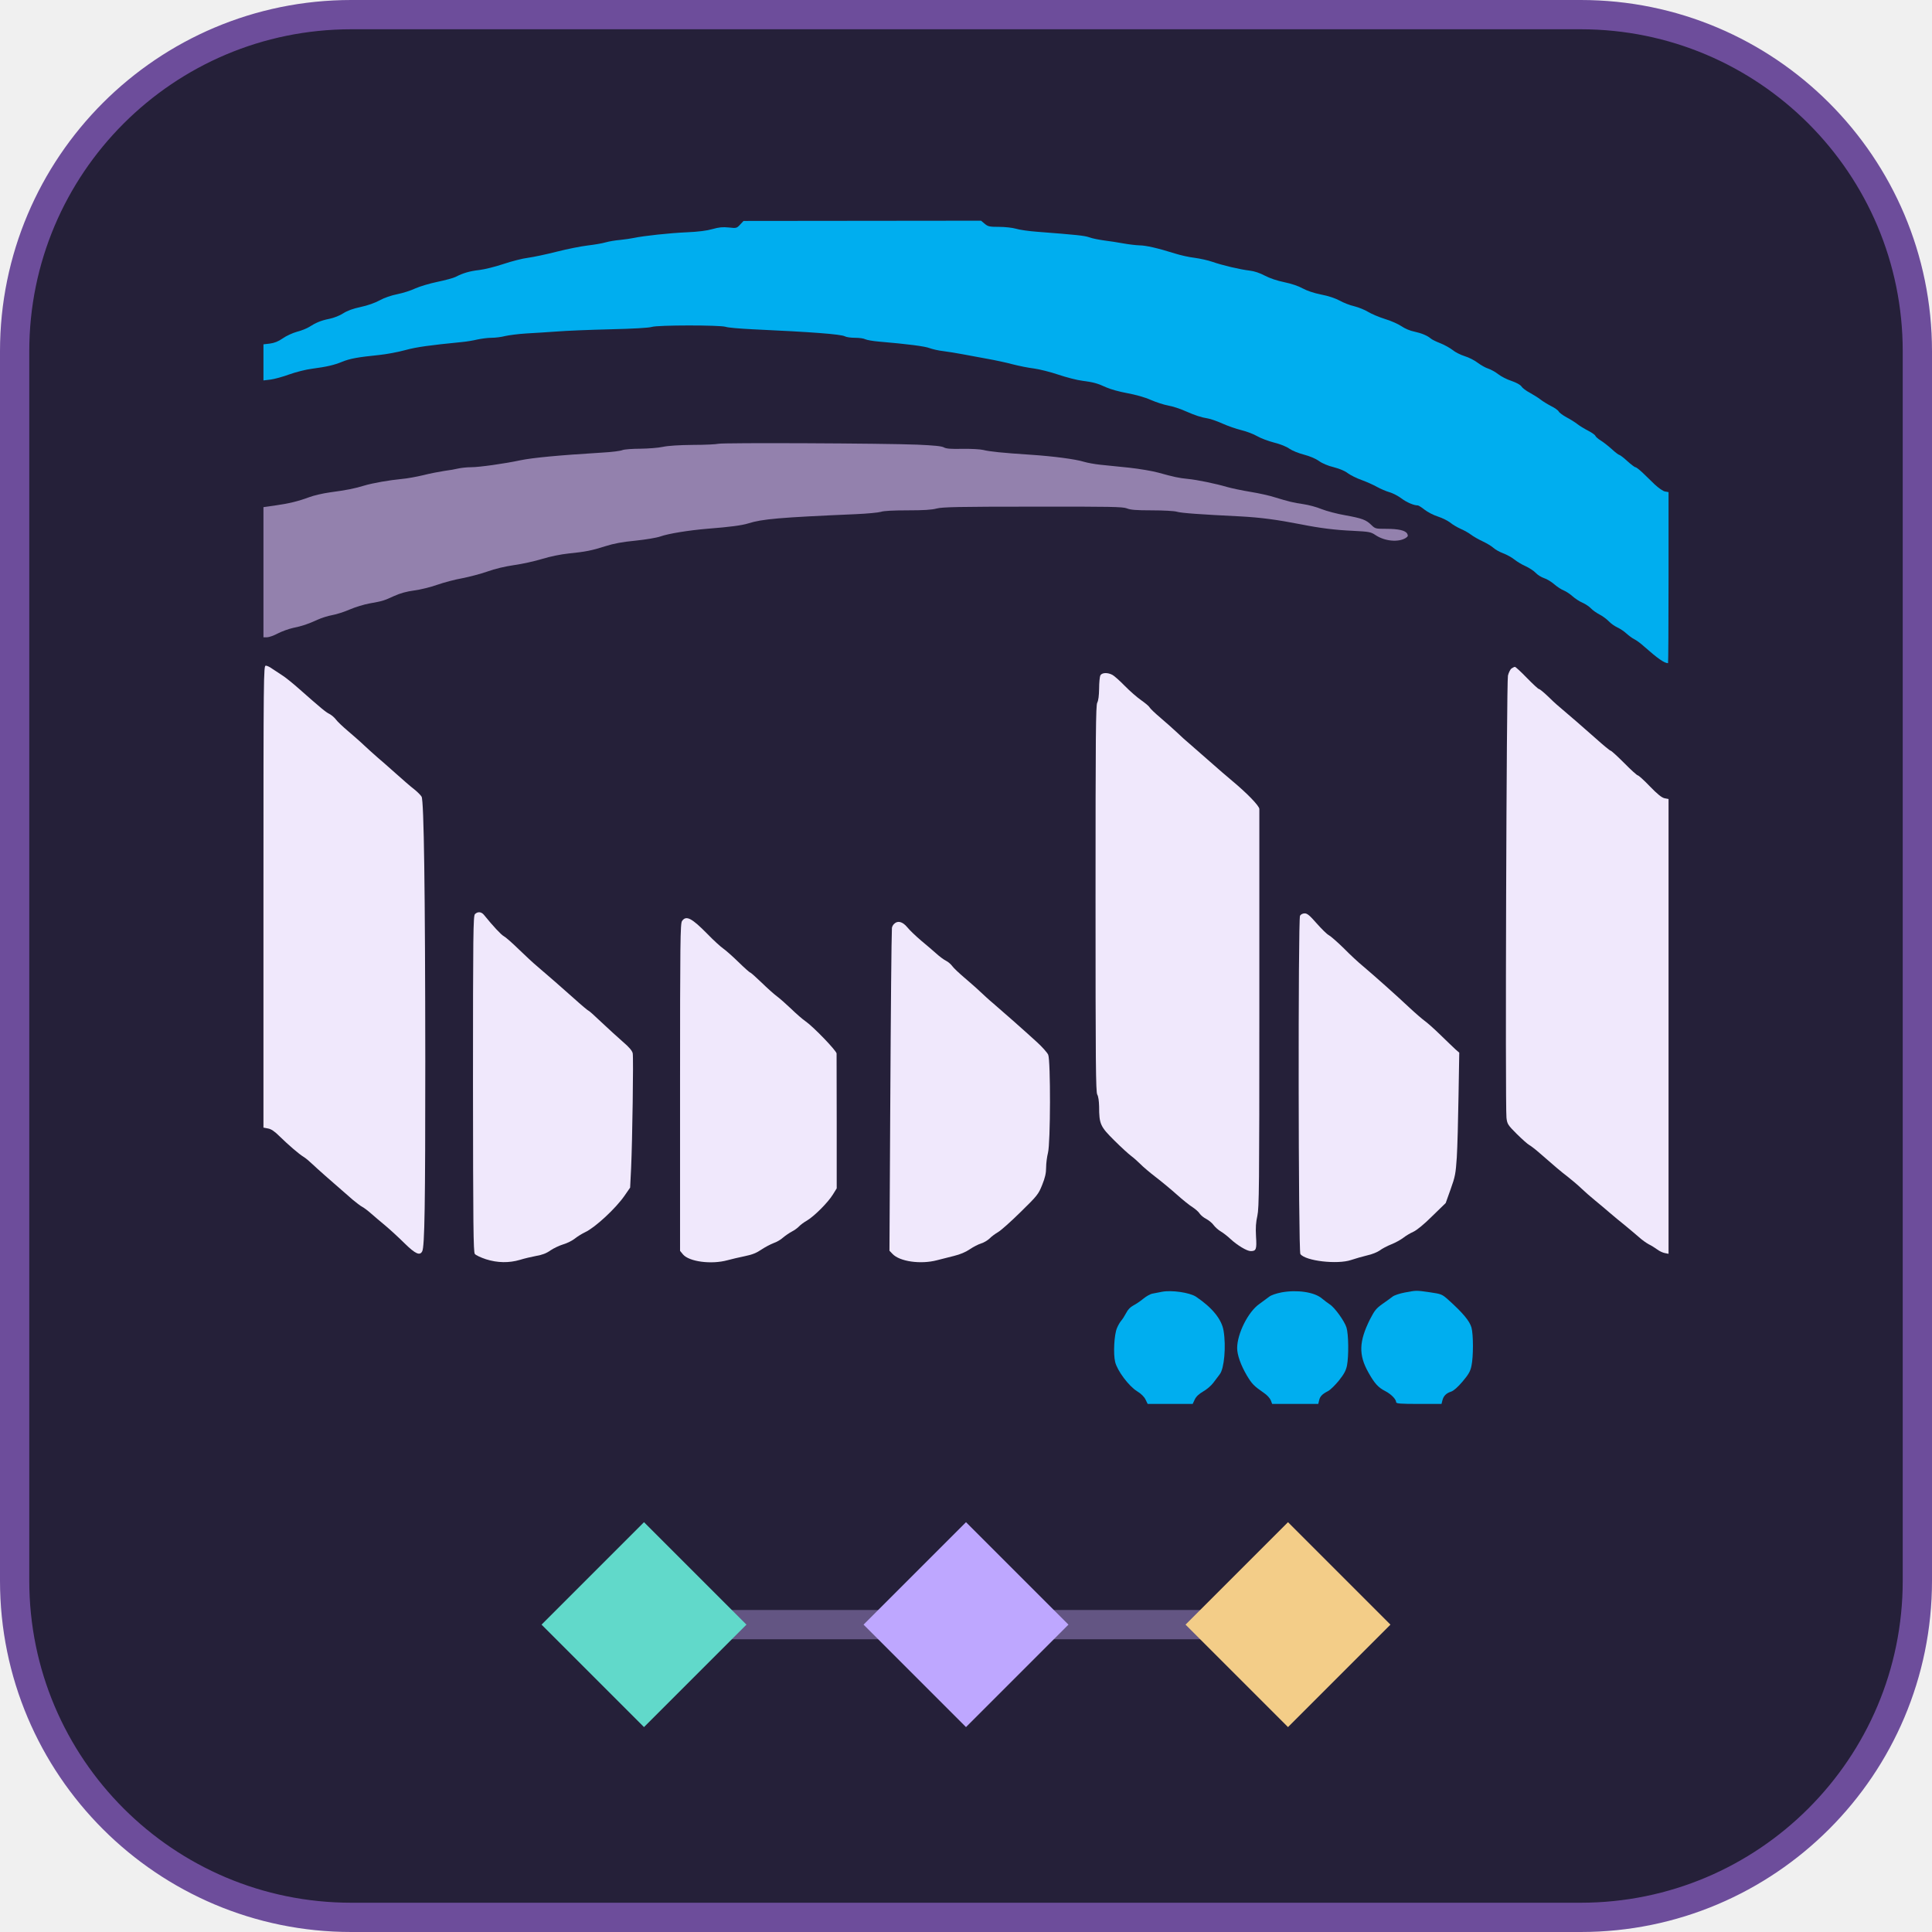
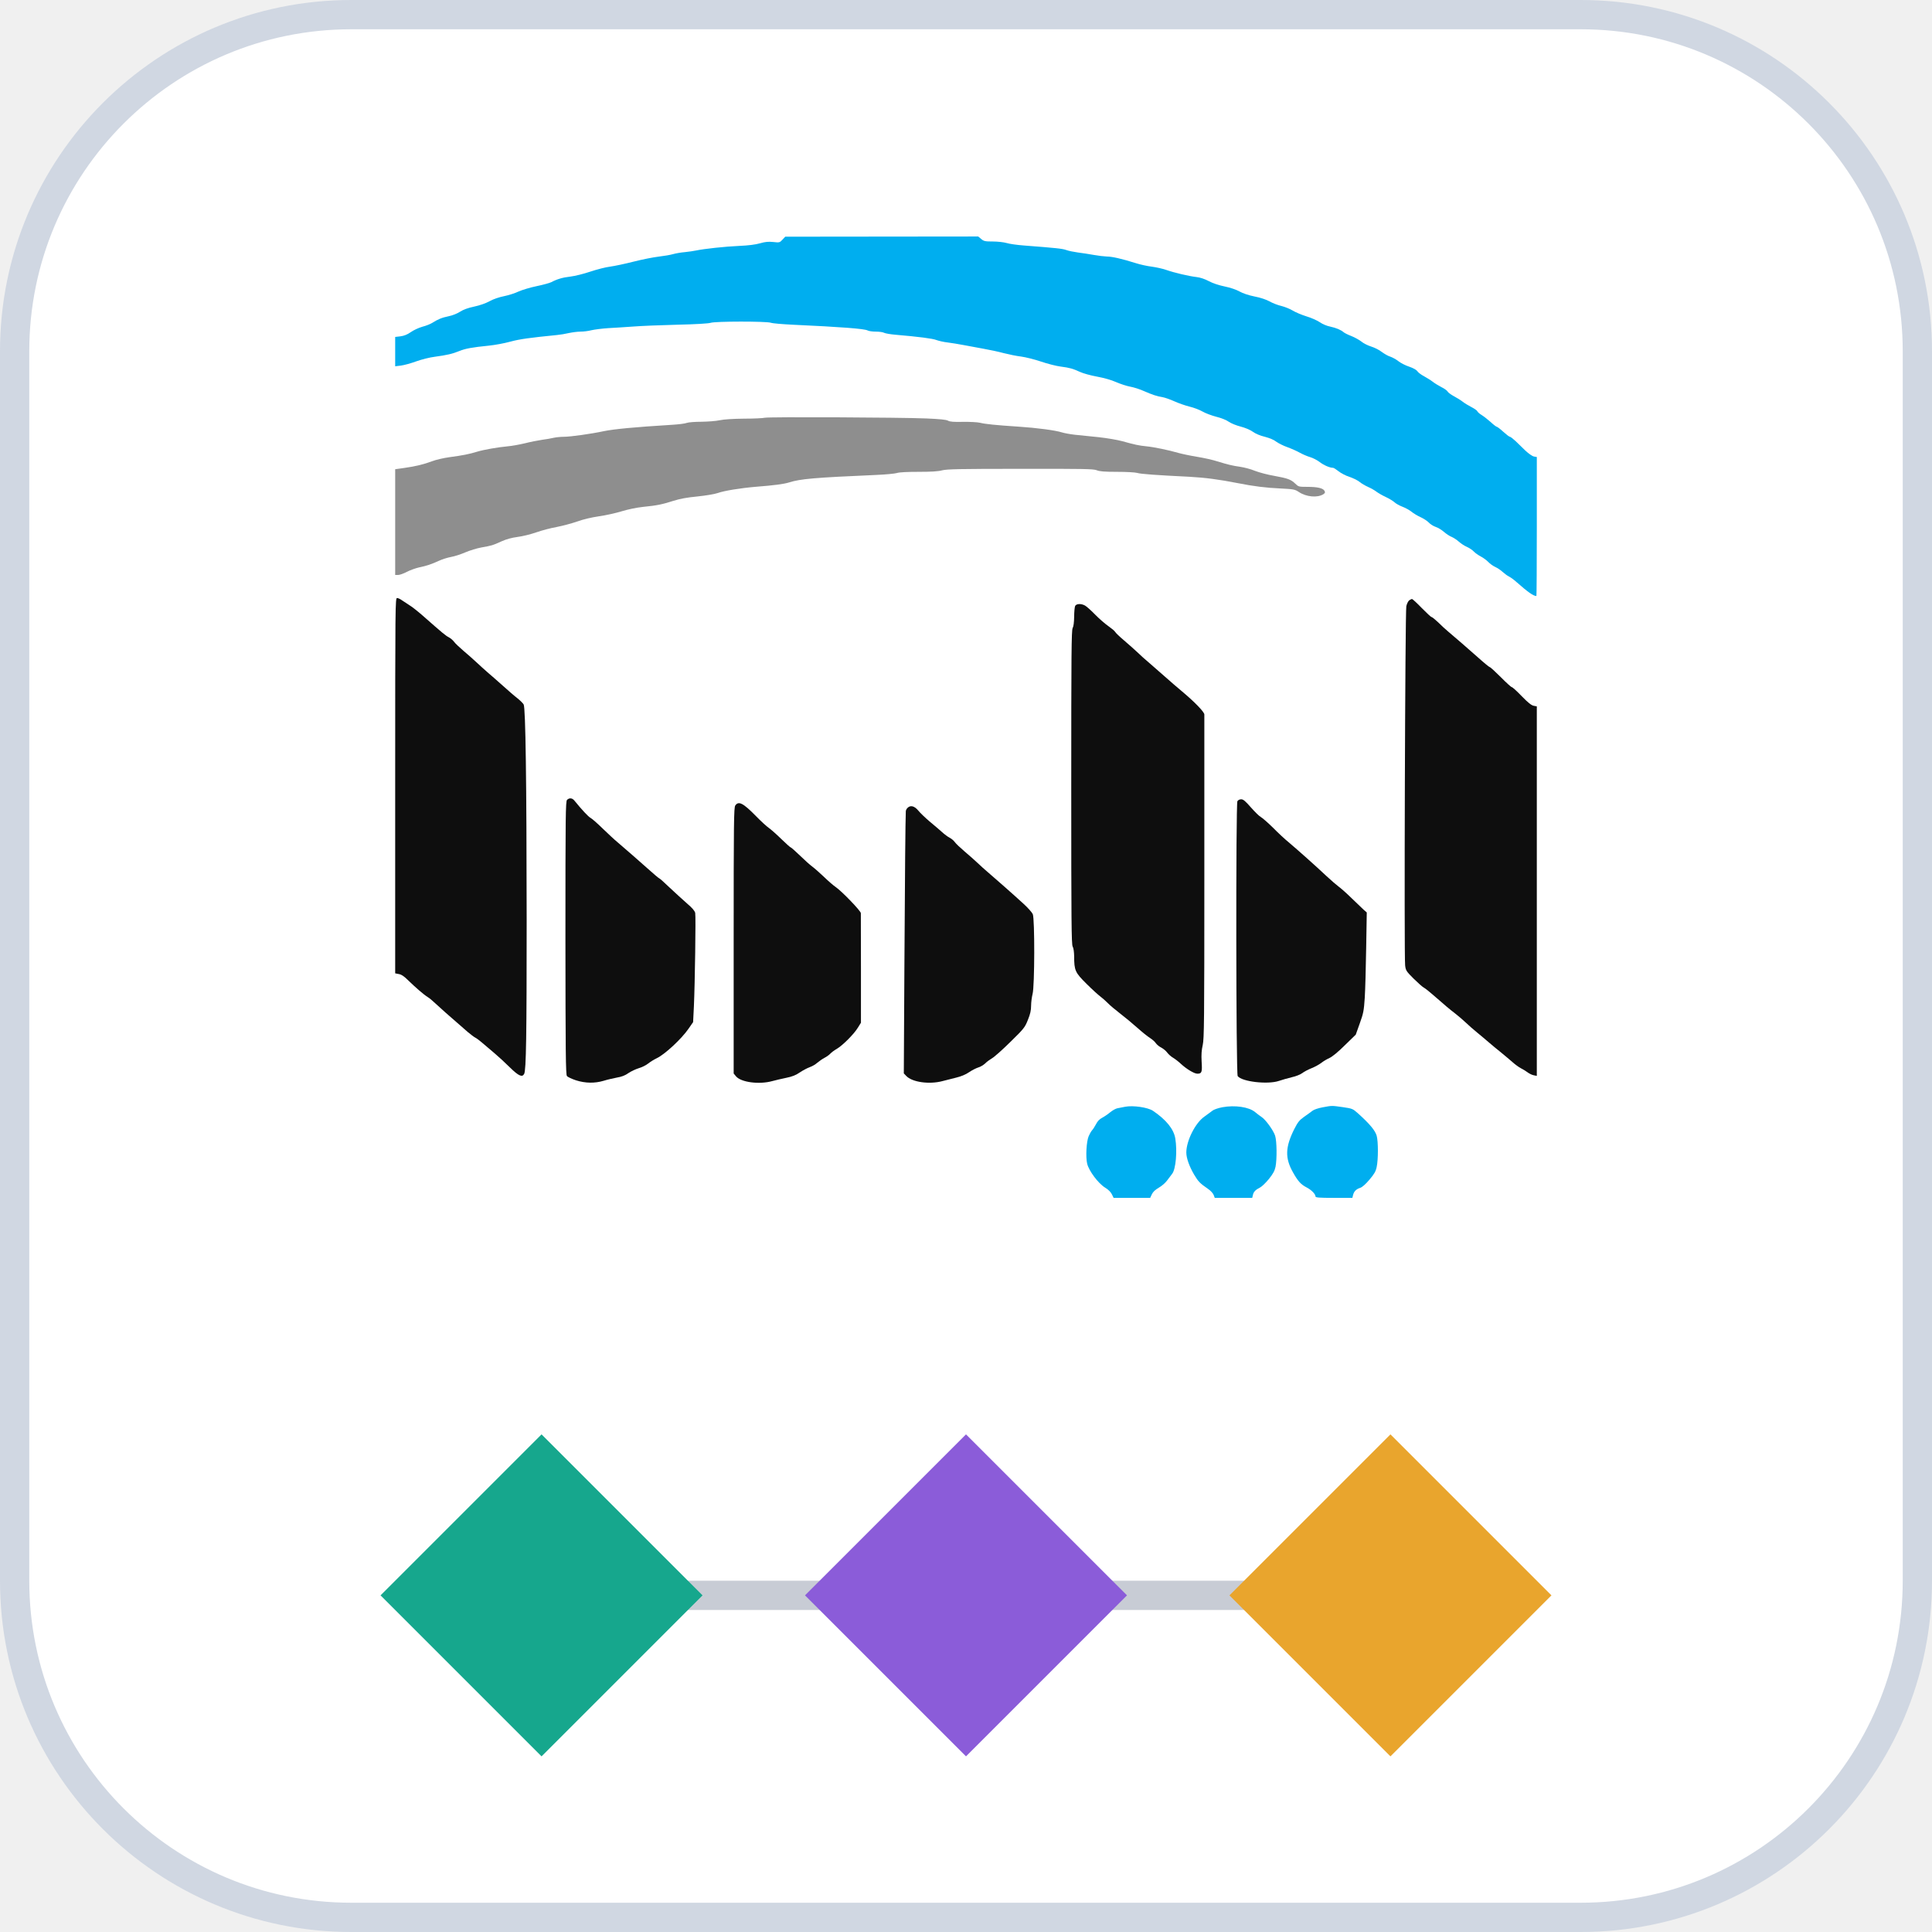
<svg xmlns="http://www.w3.org/2000/svg" viewBox="0 0 132 132" role="img" aria-label="APASAI CG Designer">
-   <style>.apasai-bars { fill: #F0E8FC; } .apasai-swoosh { fill: #9381AD; }</style>
-   <rect x="1" y="1" width="130" height="130" rx="23" fill="#252039" stroke="#6D4D9B" stroke-width="2" />
-   <svg x="18" y="15" width="96" height="81" viewBox="0 0 114 96" fill="none">
+   <style>.apasai-bars { fill: #0E0E0E; } .apasai-swoosh { fill: #8E8E8E; }</style>
+   <rect x="1" y="1" width="130" height="130" rx="23" fill="#FFFFFF" stroke="#D0D7E2" stroke-width="2" />
+   <svg x="27" y="16" width="78" height="66" viewBox="0 0 114 96" fill="none">
    <g transform="translate(0,96) scale(0.01,-0.01)">
      <g class="apasai-swoosh" fill="#8E8E8E">
        <path d="M3690 7790 c-14 -4 -106 -9 -205 -9 -114 -1 -204 -7 -245 -16 -36 -8 -118 -14 -182 -15 -64 0 -129 -5 -145 -11 -15 -7 -86 -16 -158 -20 -360 -22 -570 -42 -672 -63 -125 -27 -333 -56 -397 -56 -34 0 -80 -5 -103 -10 -24 -6 -75 -15 -115 -20 -40 -6 -118 -21 -173 -35 -55 -13 -131 -27 -170 -30 -104 -10 -236 -33 -307 -54 -78 -24 -143 -37 -278 -55 -58 -8 -135 -26 -171 -40 -86 -32 -163 -51 -277 -67 l-92 -13 0 -528 0 -528 29 0 c16 0 55 14 87 31 33 17 88 37 124 45 74 15 121 31 200 67 30 14 84 31 118 37 35 6 99 27 143 46 44 19 116 41 161 49 105 19 110 20 198 60 51 23 103 37 163 45 49 6 133 27 187 46 54 19 145 43 202 53 57 11 148 35 203 54 63 23 145 42 220 53 66 9 168 32 227 50 66 20 148 37 214 44 139 14 188 24 301 60 66 21 136 34 241 44 85 9 170 23 202 34 64 23 229 50 385 63 180 14 277 27 328 43 114 36 251 48 872 75 94 4 186 13 205 19 21 8 104 12 215 12 127 0 198 4 237 15 47 12 178 15 781 15 635 1 729 -1 762 -14 29 -12 76 -16 204 -16 91 0 182 -5 201 -11 35 -11 189 -22 515 -38 165 -9 295 -26 495 -65 150 -30 278 -46 418 -52 134 -7 146 -9 185 -35 75 -50 186 -60 245 -23 18 12 20 18 12 34 -14 27 -70 40 -172 40 -84 0 -88 1 -119 31 -43 42 -74 54 -212 79 -65 11 -151 34 -192 50 -40 17 -106 34 -146 40 -83 12 -119 21 -231 55 -42 14 -132 34 -200 45 -68 11 -152 29 -188 39 -95 28 -246 59 -320 66 -72 7 -114 16 -240 51 -47 13 -153 31 -235 40 -83 8 -188 19 -235 24 -47 5 -107 16 -133 24 -67 21 -248 45 -430 57 -229 15 -337 26 -387 39 -25 6 -99 10 -170 9 -94 -2 -131 1 -150 12 -18 10 -80 16 -215 22 -267 11 -1585 17 -1615 7z" />
      </g>
      <g class="apasai-arc" fill="#00AEEF">
        <path d="M3867 9568 c-27 -29 -30 -30 -92 -23 -49 5 -79 2 -132 -13 -45 -13 -115 -22 -208 -26 -139 -6 -352 -29 -431 -46 -23 -5 -72 -12 -110 -16 -38 -3 -91 -12 -119 -20 -27 -8 -92 -19 -144 -25 -51 -6 -164 -28 -250 -50 -86 -22 -191 -44 -235 -50 -43 -5 -132 -28 -198 -50 -65 -22 -154 -44 -196 -49 -79 -9 -134 -25 -193 -56 -18 -9 -84 -27 -147 -40 -63 -13 -143 -37 -179 -53 -35 -17 -101 -38 -146 -47 -50 -10 -106 -29 -144 -50 -38 -21 -98 -42 -154 -54 -62 -13 -108 -30 -141 -51 -27 -18 -77 -38 -113 -45 -69 -14 -109 -31 -164 -66 -19 -12 -63 -30 -99 -39 -36 -10 -88 -34 -116 -54 -36 -25 -67 -37 -104 -42 l-52 -6 0 -147 0 -146 58 7 c31 4 100 23 152 42 53 19 135 40 185 46 119 16 177 29 245 57 62 25 126 37 295 54 61 6 157 24 215 40 92 25 192 39 465 66 33 3 87 12 120 20 33 7 85 14 115 14 31 0 80 6 110 14 30 7 107 17 170 21 63 3 176 11 250 16 74 6 270 14 435 18 183 4 314 12 335 19 47 16 551 16 600 1 19 -7 118 -15 220 -20 480 -22 715 -40 747 -57 12 -7 49 -12 83 -12 34 0 71 -5 83 -12 12 -6 63 -15 112 -19 234 -20 373 -38 410 -53 22 -8 72 -20 110 -24 39 -5 108 -16 155 -25 47 -9 137 -25 200 -37 63 -11 157 -31 208 -45 51 -13 129 -29 173 -34 44 -6 133 -28 198 -50 65 -22 154 -45 197 -50 91 -12 119 -20 194 -54 30 -14 106 -35 167 -46 70 -13 143 -33 192 -55 44 -19 108 -40 143 -46 34 -6 97 -26 138 -45 83 -36 125 -50 185 -60 22 -4 74 -22 116 -41 42 -19 111 -43 152 -53 42 -10 100 -32 129 -49 29 -17 91 -40 137 -52 49 -12 102 -33 125 -50 23 -16 75 -37 118 -48 46 -12 94 -32 121 -51 27 -20 74 -40 121 -51 49 -13 92 -31 114 -49 21 -15 71 -41 112 -55 41 -15 97 -40 125 -56 27 -15 73 -35 101 -43 28 -8 72 -31 98 -51 41 -31 99 -56 132 -56 6 0 31 -16 55 -35 24 -19 72 -44 107 -55 34 -11 79 -33 100 -49 20 -17 60 -40 87 -52 28 -12 65 -33 83 -47 17 -13 60 -38 95 -54 34 -16 73 -40 87 -53 14 -13 48 -32 77 -43 29 -11 70 -33 91 -50 21 -17 62 -42 92 -55 30 -14 67 -38 82 -54 14 -16 45 -35 68 -43 23 -7 60 -30 83 -50 23 -20 58 -43 77 -50 19 -8 51 -29 71 -47 20 -18 56 -42 80 -52 25 -11 56 -32 69 -46 14 -15 45 -37 70 -50 25 -13 59 -38 75 -55 17 -18 48 -40 70 -50 22 -10 55 -32 73 -49 19 -17 48 -39 65 -47 18 -9 53 -35 78 -58 111 -98 165 -136 195 -136 2 0 4 312 4 694 l0 694 -29 5 c-16 3 -53 29 -83 57 -29 28 -74 71 -99 96 -26 24 -51 44 -58 44 -6 0 -36 23 -66 50 -30 28 -60 50 -65 50 -5 0 -33 21 -62 48 -29 26 -69 57 -90 70 -20 12 -39 29 -42 37 -3 8 -29 26 -58 41 -29 15 -69 39 -88 54 -19 15 -59 40 -88 55 -29 16 -58 37 -63 47 -5 10 -33 30 -62 44 -29 15 -68 39 -87 54 -19 15 -59 39 -87 55 -29 15 -59 38 -67 51 -9 13 -40 30 -80 44 -35 11 -84 36 -107 54 -24 19 -61 39 -82 46 -21 6 -59 28 -85 47 -25 20 -73 44 -106 54 -32 10 -77 32 -98 50 -22 17 -67 42 -100 55 -34 13 -68 30 -77 38 -28 24 -74 43 -133 56 -33 6 -78 25 -105 44 -27 18 -87 45 -135 59 -48 15 -109 41 -135 57 -26 16 -77 37 -113 46 -36 8 -89 29 -119 46 -33 18 -91 38 -150 49 -60 12 -115 31 -150 50 -34 19 -90 38 -148 50 -59 12 -118 32 -158 53 -41 22 -87 37 -123 41 -78 9 -222 43 -302 71 -37 13 -102 27 -146 33 -44 5 -115 21 -159 35 -140 44 -237 66 -289 66 -28 1 -87 8 -131 16 -44 8 -114 19 -156 24 -42 6 -95 16 -118 25 -40 14 -98 20 -421 45 -69 5 -147 16 -175 25 -28 8 -88 15 -137 15 -78 0 -90 3 -116 25 l-30 25 -963 -1 -964 -1 -28 -30z" />
        <path d="M7290 910 c-25 -5 -59 -12 -77 -15 -18 -3 -51 -22 -74 -41 -24 -20 -60 -44 -81 -55 -25 -13 -45 -34 -59 -62 -12 -23 -30 -51 -40 -62 -10 -11 -25 -38 -34 -59 -23 -54 -31 -209 -15 -275 17 -71 110 -196 178 -238 33 -20 58 -45 69 -68 l17 -35 182 0 183 0 17 36 c11 24 34 45 68 65 29 16 66 48 83 71 18 24 41 55 52 69 36 46 52 225 31 352 -15 94 -93 189 -224 277 -52 34 -198 55 -276 40z" />
        <path d="M8260 905 c-42 -8 -86 -23 -100 -35 -14 -11 -50 -37 -80 -59 -91 -63 -180 -242 -180 -358 0 -56 30 -139 78 -221 42 -70 56 -85 141 -144 24 -16 48 -43 54 -59 l11 -29 187 0 187 0 7 29 c7 32 25 51 72 75 18 9 57 47 88 85 42 53 57 80 66 122 15 77 13 255 -4 309 -16 52 -96 163 -136 188 -14 9 -43 31 -65 49 -61 51 -201 71 -326 48z" />
        <path d="M9260 904 c-42 -8 -85 -22 -100 -34 -14 -11 -51 -38 -83 -60 -49 -35 -63 -53 -99 -123 -90 -180 -94 -289 -13 -432 49 -88 80 -122 135 -150 49 -25 90 -67 90 -91 0 -11 35 -14 184 -14 l184 0 7 28 c9 37 31 59 71 72 21 7 54 36 93 82 48 57 63 82 72 127 16 73 16 254 0 311 -15 53 -70 119 -188 225 -51 45 -55 47 -150 61 -114 16 -106 16 -203 -2z" />
      </g>
      <g class="apasai-bars" fill="#0E0E0E">
        <path d="M0 4116 l0 -1874 36 -7 c26 -4 54 -23 94 -63 74 -72 156 -143 195 -167 17 -10 50 -38 75 -62 39 -37 121 -110 325 -287 28 -23 61 -49 75 -56 14 -7 46 -31 72 -54 26 -23 79 -68 119 -101 39 -33 109 -97 155 -143 87 -85 123 -101 142 -64 20 37 25 382 25 1542 -1 1386 -11 2113 -30 2147 -7 12 -34 39 -60 60 -27 20 -93 78 -149 128 -55 49 -124 110 -154 135 -29 25 -76 68 -105 95 -29 28 -88 79 -130 115 -42 36 -86 77 -97 93 -11 15 -34 35 -51 44 -32 16 -67 45 -246 203 -53 47 -116 98 -141 113 -25 16 -60 39 -79 52 -19 14 -42 25 -52 25 -18 0 -19 -57 -19 -1874z" />
        <path d="M10126 5967 c-10 -7 -23 -33 -29 -58 -12 -49 -23 -3491 -12 -3587 6 -51 11 -59 84 -132 43 -42 88 -83 102 -90 13 -7 53 -38 88 -69 119 -104 168 -146 227 -191 32 -25 79 -65 105 -90 26 -25 77 -70 114 -100 37 -30 90 -75 119 -100 29 -25 83 -70 121 -100 37 -30 88 -74 114 -96 25 -23 62 -49 81 -59 19 -9 49 -28 67 -41 18 -14 46 -27 63 -30 l30 -6 0 1845 0 1845 -32 6 c-23 5 -57 32 -119 96 -48 50 -92 90 -99 90 -6 0 -56 45 -110 100 -55 55 -104 100 -110 100 -5 0 -59 44 -119 98 -114 101 -211 185 -295 256 -27 22 -73 65 -102 94 -30 28 -59 52 -65 52 -6 0 -50 41 -98 90 -48 50 -92 90 -97 90 -6 0 -18 -6 -28 -13z" />
        <path d="M6790 5911 c-5 -11 -10 -59 -10 -108 -1 -57 -6 -97 -15 -113 -12 -21 -14 -252 -14 -1590 0 -1338 2 -1569 14 -1590 9 -15 14 -54 15 -97 0 -143 10 -163 124 -276 55 -55 117 -111 136 -125 19 -14 53 -44 75 -66 22 -23 78 -70 125 -106 47 -36 123 -99 170 -141 47 -42 104 -88 127 -102 23 -15 50 -38 59 -53 10 -14 34 -34 55 -44 20 -11 47 -33 58 -49 12 -16 38 -40 59 -52 20 -12 55 -39 77 -60 56 -52 134 -99 165 -99 44 0 50 14 43 119 -4 71 -1 115 11 168 14 64 16 230 16 1675 0 881 0 1613 0 1625 0 25 -99 127 -220 228 -40 33 -122 104 -184 159 -61 54 -133 117 -160 140 -27 22 -73 64 -101 91 -29 28 -90 81 -135 120 -45 38 -86 77 -91 87 -5 10 -36 35 -67 57 -32 22 -92 74 -133 116 -41 42 -86 82 -101 90 -39 21 -85 19 -98 -4z" />
        <path d="M1716 3974 c-14 -14 -16 -152 -16 -1377 1 -1146 3 -1365 15 -1380 7 -10 48 -29 90 -43 94 -30 188 -31 276 -5 35 11 95 25 132 32 48 8 83 21 116 45 27 18 74 40 104 49 31 9 73 30 94 47 21 17 59 40 84 52 81 38 248 193 319 296 l45 65 8 160 c10 219 20 893 13 930 -5 21 -28 49 -82 95 -41 36 -119 107 -172 157 -53 51 -100 93 -104 93 -4 0 -59 46 -122 103 -107 95 -182 161 -299 261 -27 22 -92 83 -145 134 -53 52 -108 100 -122 107 -21 11 -85 79 -162 174 -21 25 -50 27 -72 5z" />
        <path d="M8410 3961 c-16 -31 -14 -2722 3 -2745 41 -56 300 -86 412 -48 33 11 91 28 129 37 39 8 85 27 104 41 18 14 60 36 93 49 33 13 76 37 97 53 20 16 57 38 82 49 28 13 87 61 153 127 l109 106 40 112 c37 103 41 126 50 258 5 80 11 304 14 497 l6 353 -31 27 c-17 16 -73 69 -123 118 -51 50 -109 101 -128 114 -19 14 -74 61 -121 105 -104 98 -287 261 -376 336 -37 30 -108 96 -158 147 -51 50 -106 98 -121 106 -16 8 -60 52 -99 96 -56 64 -76 81 -97 81 -17 0 -31 -8 -38 -19z" />
        <path d="M3396 3918 c-14 -20 -16 -165 -16 -1349 l0 -1327 24 -29 c50 -59 230 -83 361 -47 33 9 97 24 141 33 60 12 96 27 135 54 30 20 74 43 98 52 24 8 59 28 77 45 19 16 51 38 72 49 20 10 46 29 57 41 11 12 40 34 65 48 59 35 171 147 210 211 l31 50 0 538 c0 296 -1 546 -1 556 0 22 -188 217 -250 260 -25 17 -79 64 -120 104 -41 39 -93 85 -115 101 -22 16 -78 66 -124 111 -46 44 -87 81 -92 81 -4 0 -48 39 -96 86 -48 47 -104 96 -123 109 -19 13 -78 66 -130 120 -126 128 -171 151 -204 103z" />
        <path d="M5116 3894 c-9 -8 -16 -23 -17 -32 -4 -91 -9 -618 -14 -1528 l-6 -1091 24 -25 c58 -63 230 -87 362 -52 33 9 95 24 138 35 49 12 95 31 128 54 28 19 69 40 91 47 22 6 53 25 69 40 15 16 47 39 69 52 23 13 106 87 184 164 136 133 144 144 174 219 24 59 32 96 32 141 0 34 7 87 15 119 21 80 22 747 2 796 -8 18 -50 65 -93 104 -97 89 -292 261 -358 317 -27 22 -72 64 -101 91 -29 28 -88 79 -130 115 -42 36 -86 77 -97 93 -11 15 -34 35 -51 43 -18 9 -53 35 -78 58 -25 22 -80 70 -123 105 -42 36 -93 84 -112 108 -39 47 -79 57 -108 27z" />
      </g>
    </g>
  </svg>
-   <path d="M44 111h44" stroke="#635583" stroke-width="2" />
-   <path d="M44 104l7 7-7 7-7-7Z" fill="#61D9CA" />
-   <path d="M66 104l7 7-7 7-7-7Z" fill="#BEA7FF" />
-   <path d="M88 104l7 7-7 7-7-7Z" fill="#F3CD88" />
+   <path d="M37 109h58" stroke="#C8CCD5" stroke-width="2" />
+   <path d="M37 98l11 11-11 11-11-11Z" fill="#16A78D" />
+   <path d="M66 98l11 11-11 11-11-11Z" fill="#8B5CD9" />
+   <path d="M95 98l11 11-11 11-11-11Z" fill="#E9A52D" />
</svg>
